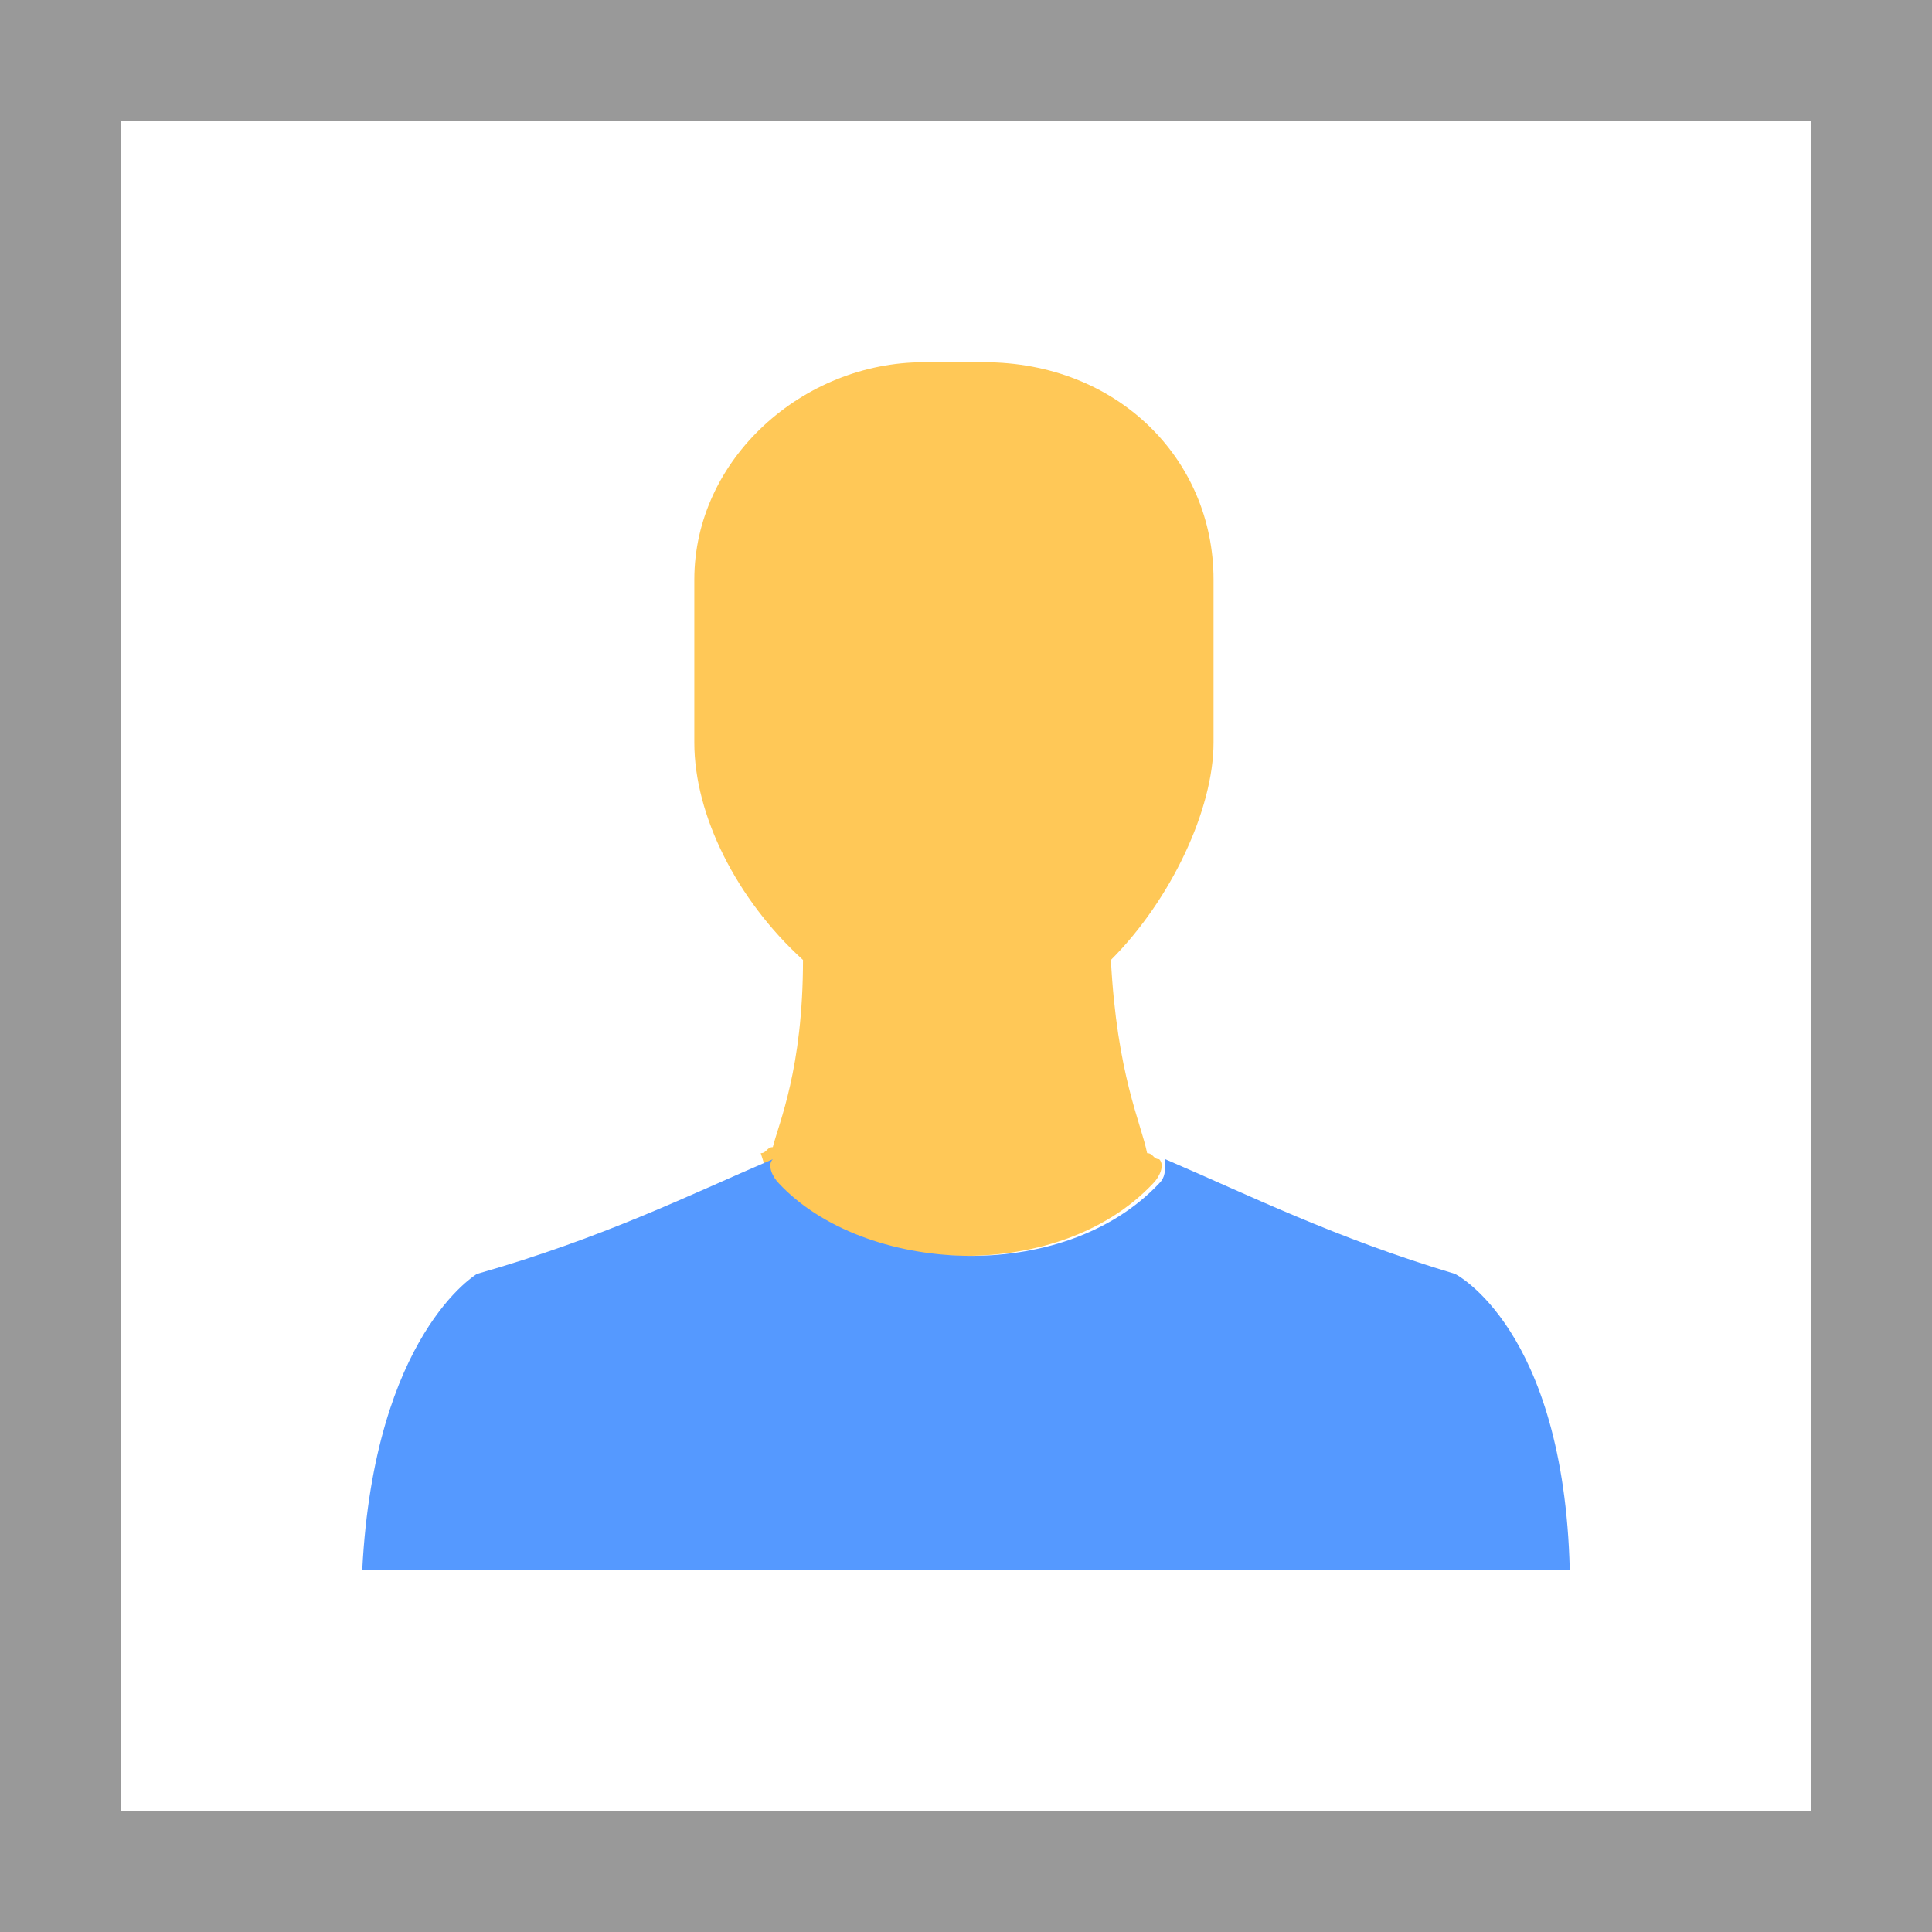
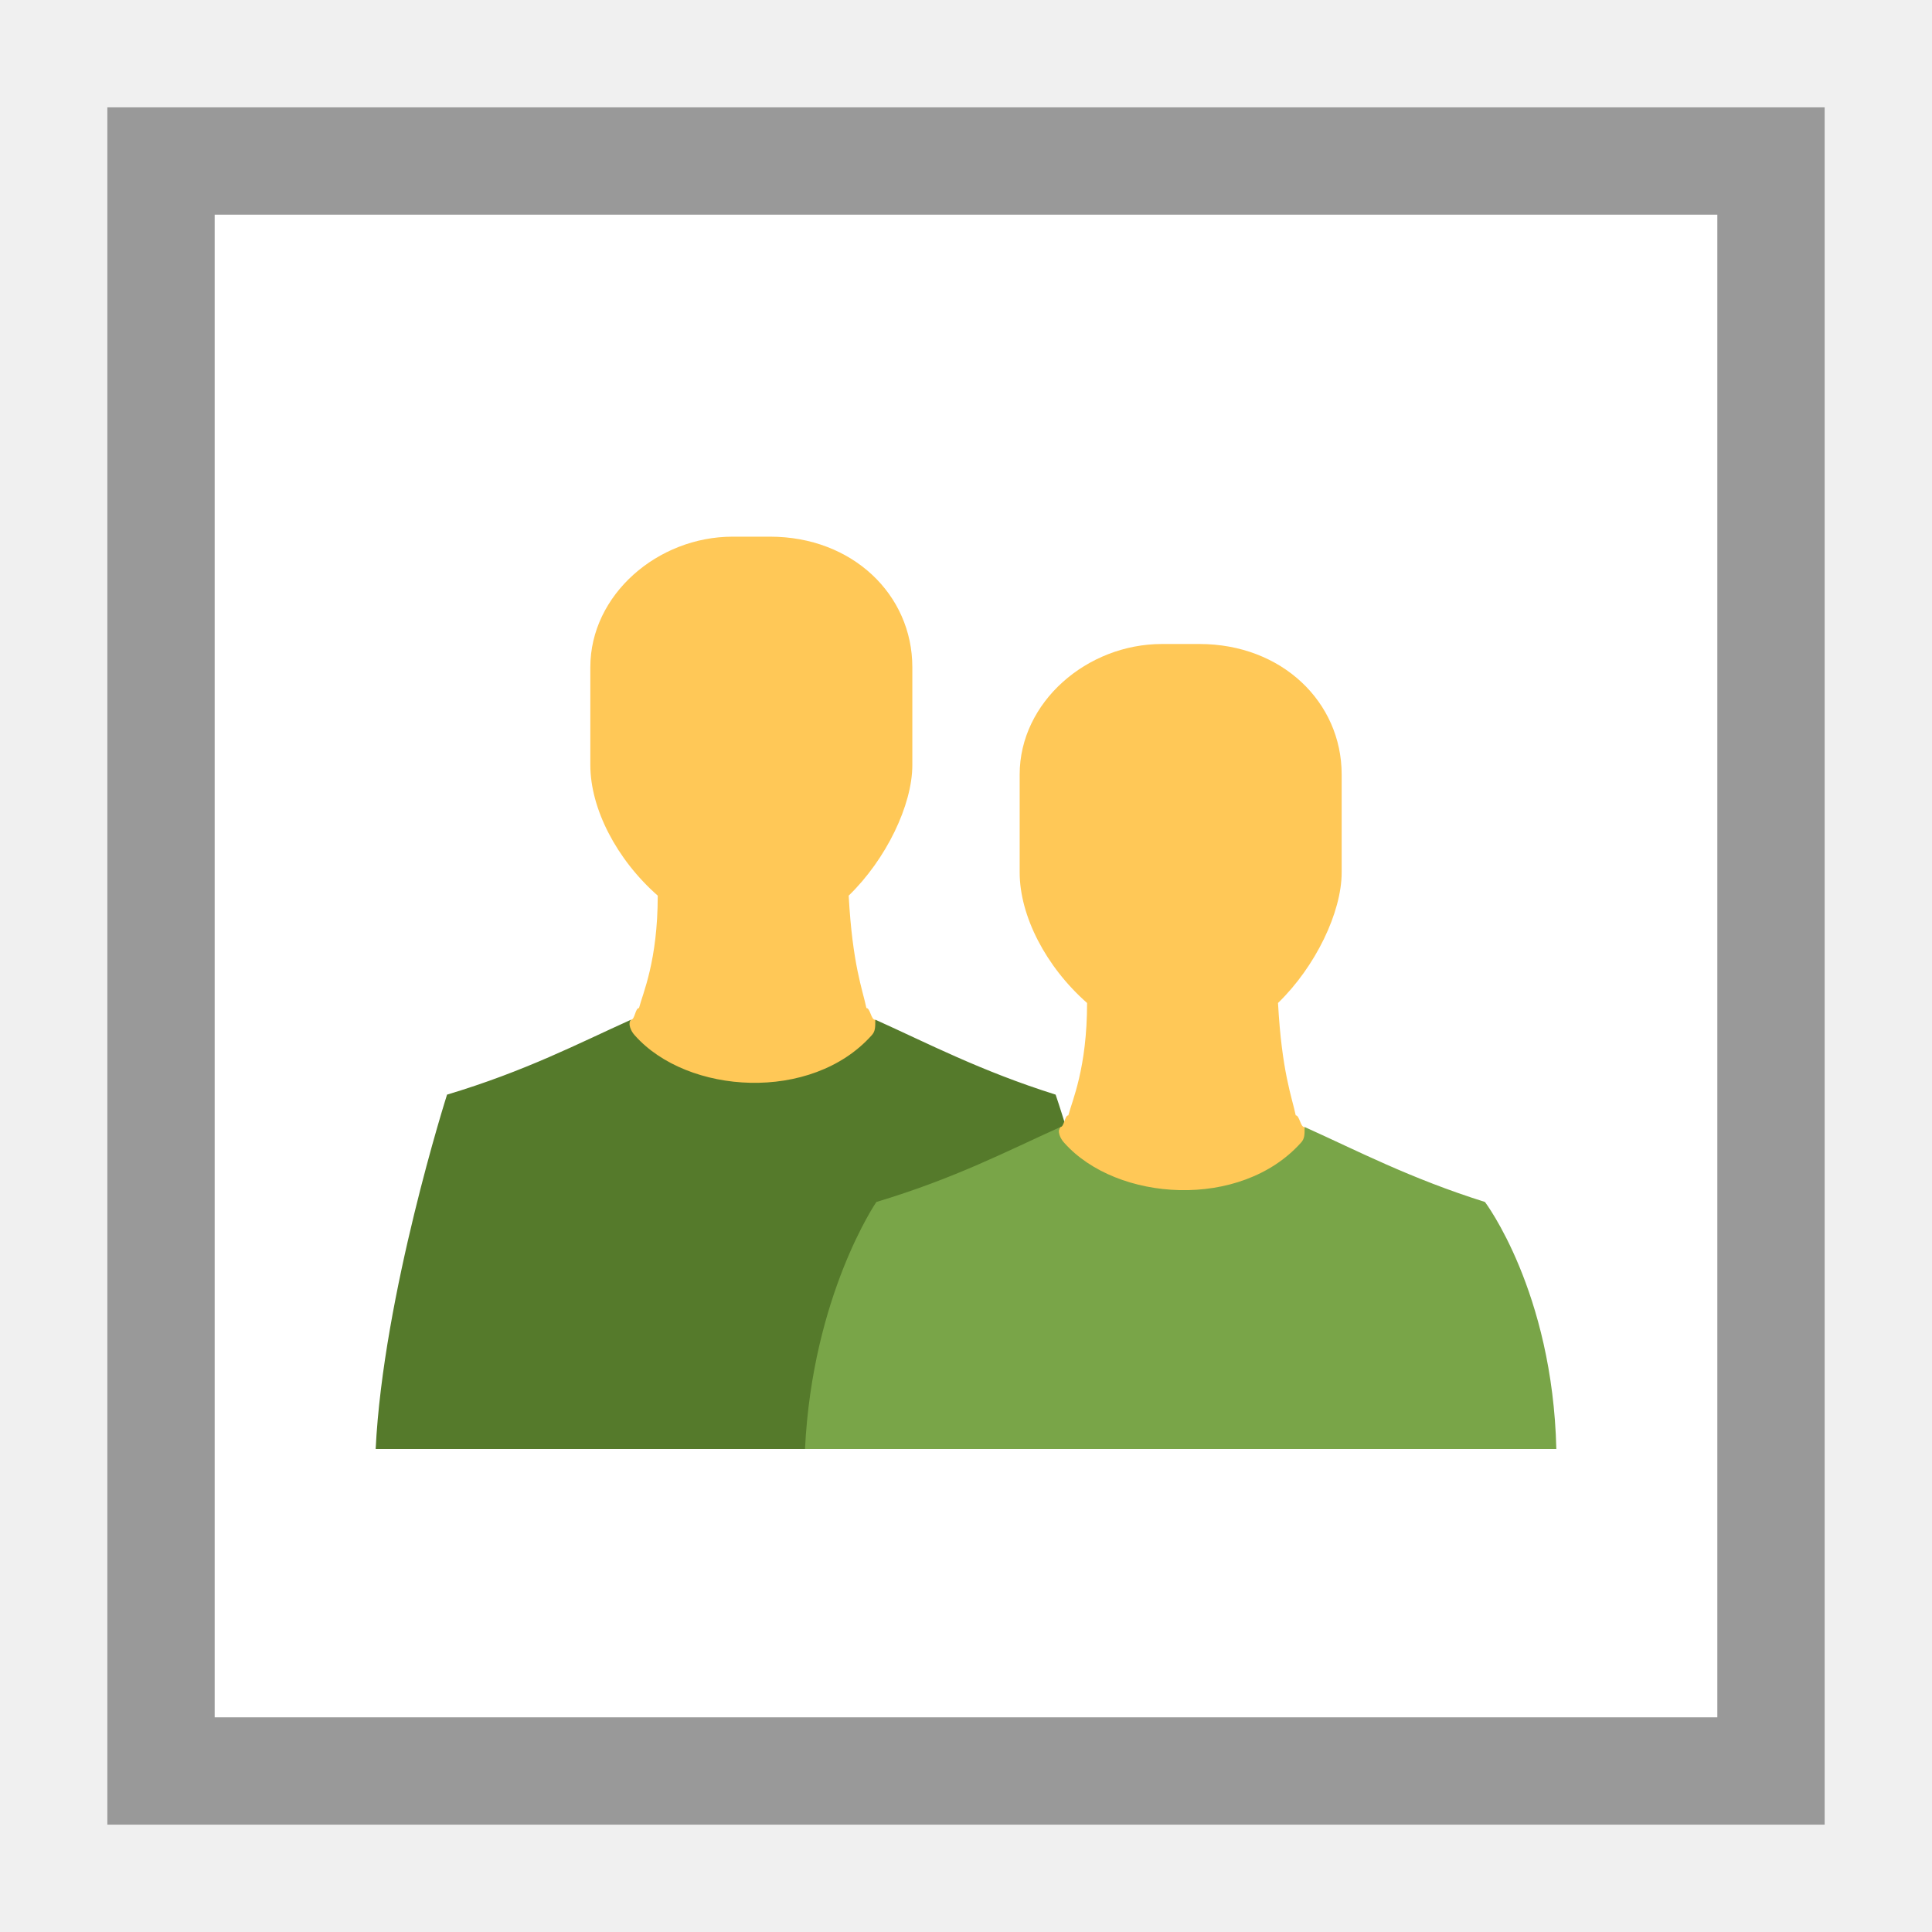
- <svg xmlns="http://www.w3.org/2000/svg" width="32" height="32" viewBox="0 0 32 32">
-   <path fill="#fff" d="M0 0h32v32H0z" />
-   <path fill="#999" d="M0 0v32h32V0H0zm2 2h28v28H2V2z" />
-   <path fill="#ffc857" d="M12.8,19.6c1.4,1.5,4.7,1.7,6.3,0c0.1-0.1,0.2-0.3,0.1-0.4c-0.1,0-0.1-0.1-0.2-0.1c-0.1-0.5-0.5-1.3-0.6-3.2 c1-1,1.7-2.5,1.7-3.6V9.6c0-2-1.6-3.6-3.8-3.6h-1c-2,0-3.8,1.6-3.8,3.6v2.7c0,1.2,0.7,2.6,1.8,3.6c0,1.8-0.4,2.7-0.5,3.1 c-0.1,0-0.1,0.1-0.2,0.1C12.7,19.4,12.7,19.5,12.8,19.6z" />
-   <path fill="#59f" d="M24.1,21.1c-2-0.6-3.4-1.3-4.8-1.9c0,0.2,0,0.3-0.1,0.4c-1.6,1.7-4.9,1.5-6.3,0c-0.1-0.1-0.2-0.3-0.1-0.4 c-1.4,0.6-2.8,1.3-4.9,1.9c0,0-1.7,1-1.9,4.9h20C25.9,22,24.1,21.1,24.1,21.1z" />
+ <svg xmlns="http://www.w3.org/2000/svg" width="36" height="36" viewBox="0 0 36 36">
+   <g fill="none" fill-rule="nonzero">
+     <path fill="#FFF" d="M2 2h32v32H2z" />
+     <path fill="#999" d="M2 2v32h32V2H2zm2 2h28v28H4V4z" />
+     <path fill="#FFC857" d="M12.011 19.616c.977 1.014 3.241.905 4.358-.243.07-.068.003-.305-.067-.373-.07 0-.088-.217-.158-.217-.07-.338-.26-.81-.33-2.094.698-.676 1.186-1.69 1.186-2.433v-1.824C17 11.081 15.884 10 14.349 10h-.698C12.256 10 11 11.081 11 12.432v1.824c0 .811.488 1.757 1.256 2.433 0 1.216-.28 1.824-.349 2.094-.07 0-.077.217-.147.217-.178.24.182.549.251.616z" />
+     <path fill="#557A2B" d="M19.67 20.397c-1.4-.441-2.38-.956-3.36-1.397 0 .147 0 .22-.07.294-1.12 1.25-3.43 1.103-4.41 0-.07-.073-.14-.22-.07-.294-.98.441-1.96.956-3.43 1.397 0 0-1.19 3.735-1.33 6.603h14c-.07-2.941-1.33-6.603-1.33-6.603z" />
+     <path fill="#FFC857" d="M20.011 21.616c.977 1.014 3.241.905 4.358-.243.07-.068.003-.305-.067-.373-.07 0-.088-.217-.158-.217-.07-.338-.26-.81-.33-2.094.698-.676 1.186-1.69 1.186-2.433v-1.824C25 13.081 23.884 12 22.349 12h-.698C20.256 12 19 13.081 19 14.432v1.824c0 .811.488 1.757 1.256 2.433 0 1.216-.28 1.824-.349 2.094-.07 0-.077.217-.147.217-.178.24.182.549.251.616z" />
+     <path fill="#79A548" d="M27.67 22.397c-1.4-.441-2.38-.956-3.36-1.397 0 .147 0 .22-.07.294-1.12 1.25-3.43 1.103-4.41 0-.07-.073-.14-.22-.07-.294-.98.441-1.96.956-3.43 1.397 0 0-1.19 1.735-1.33 4.603h14c-.07-2.941-1.33-4.603-1.33-4.603z" />
+   </g>
</svg>
